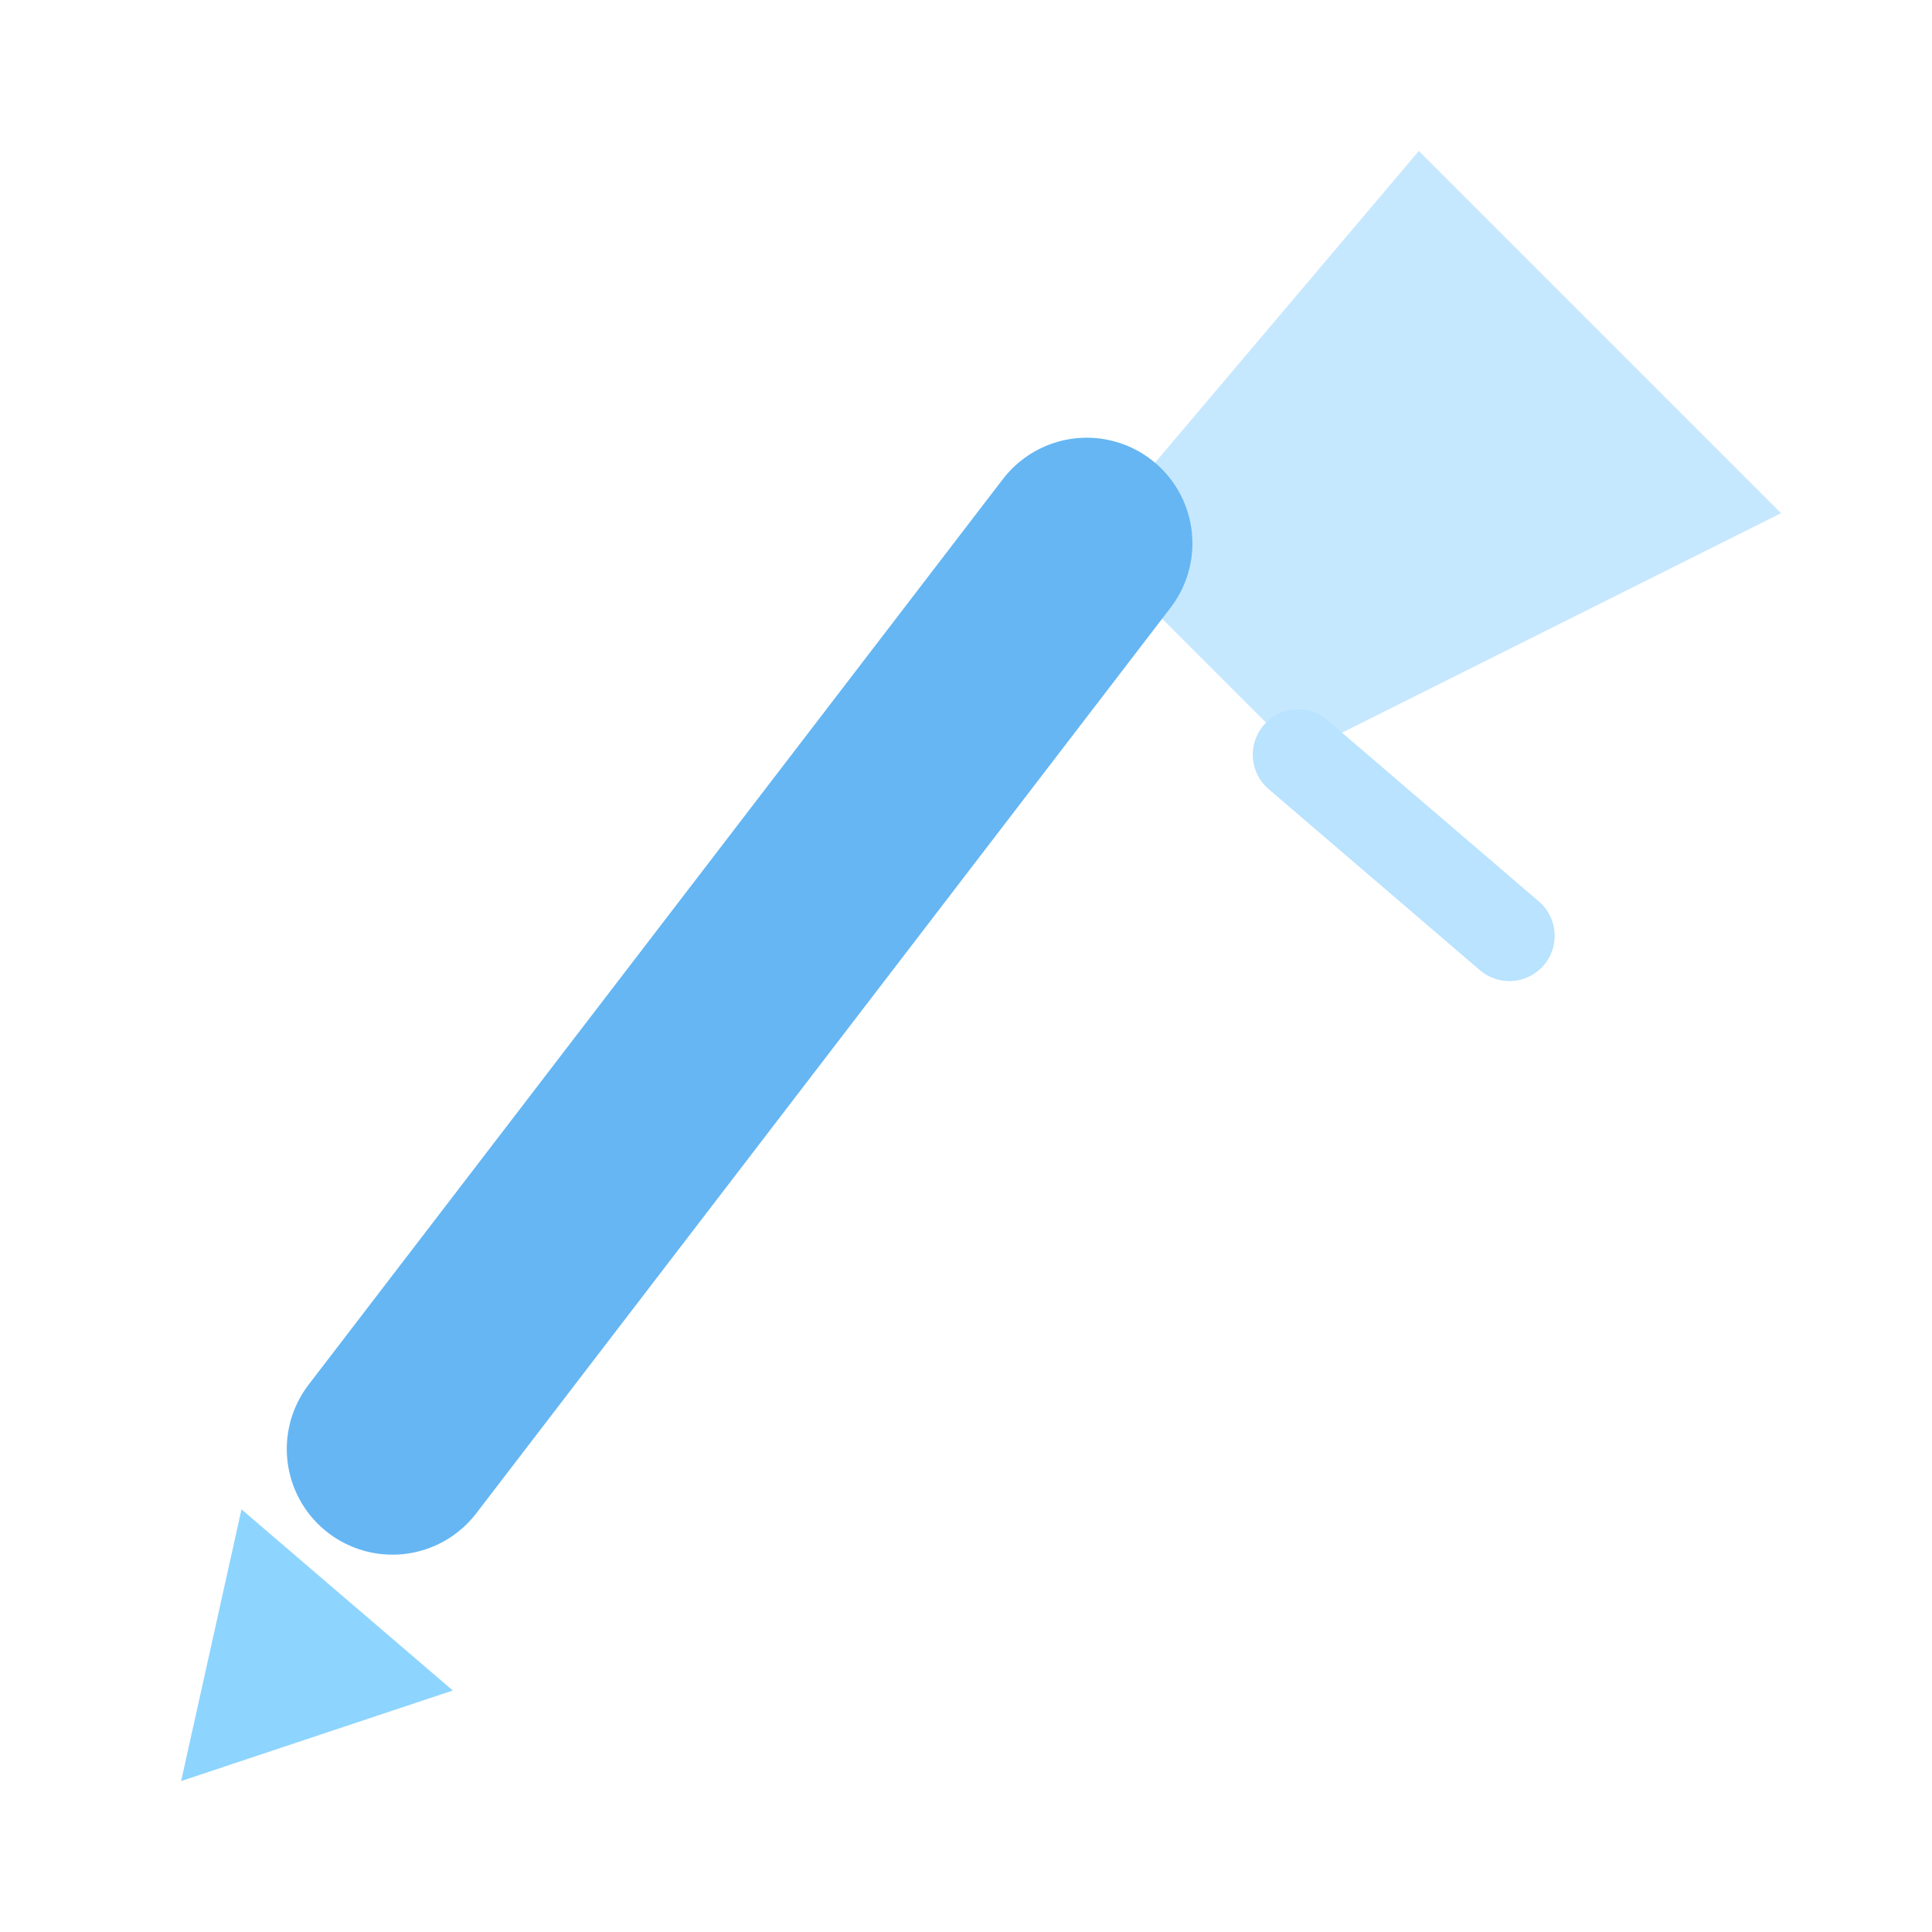
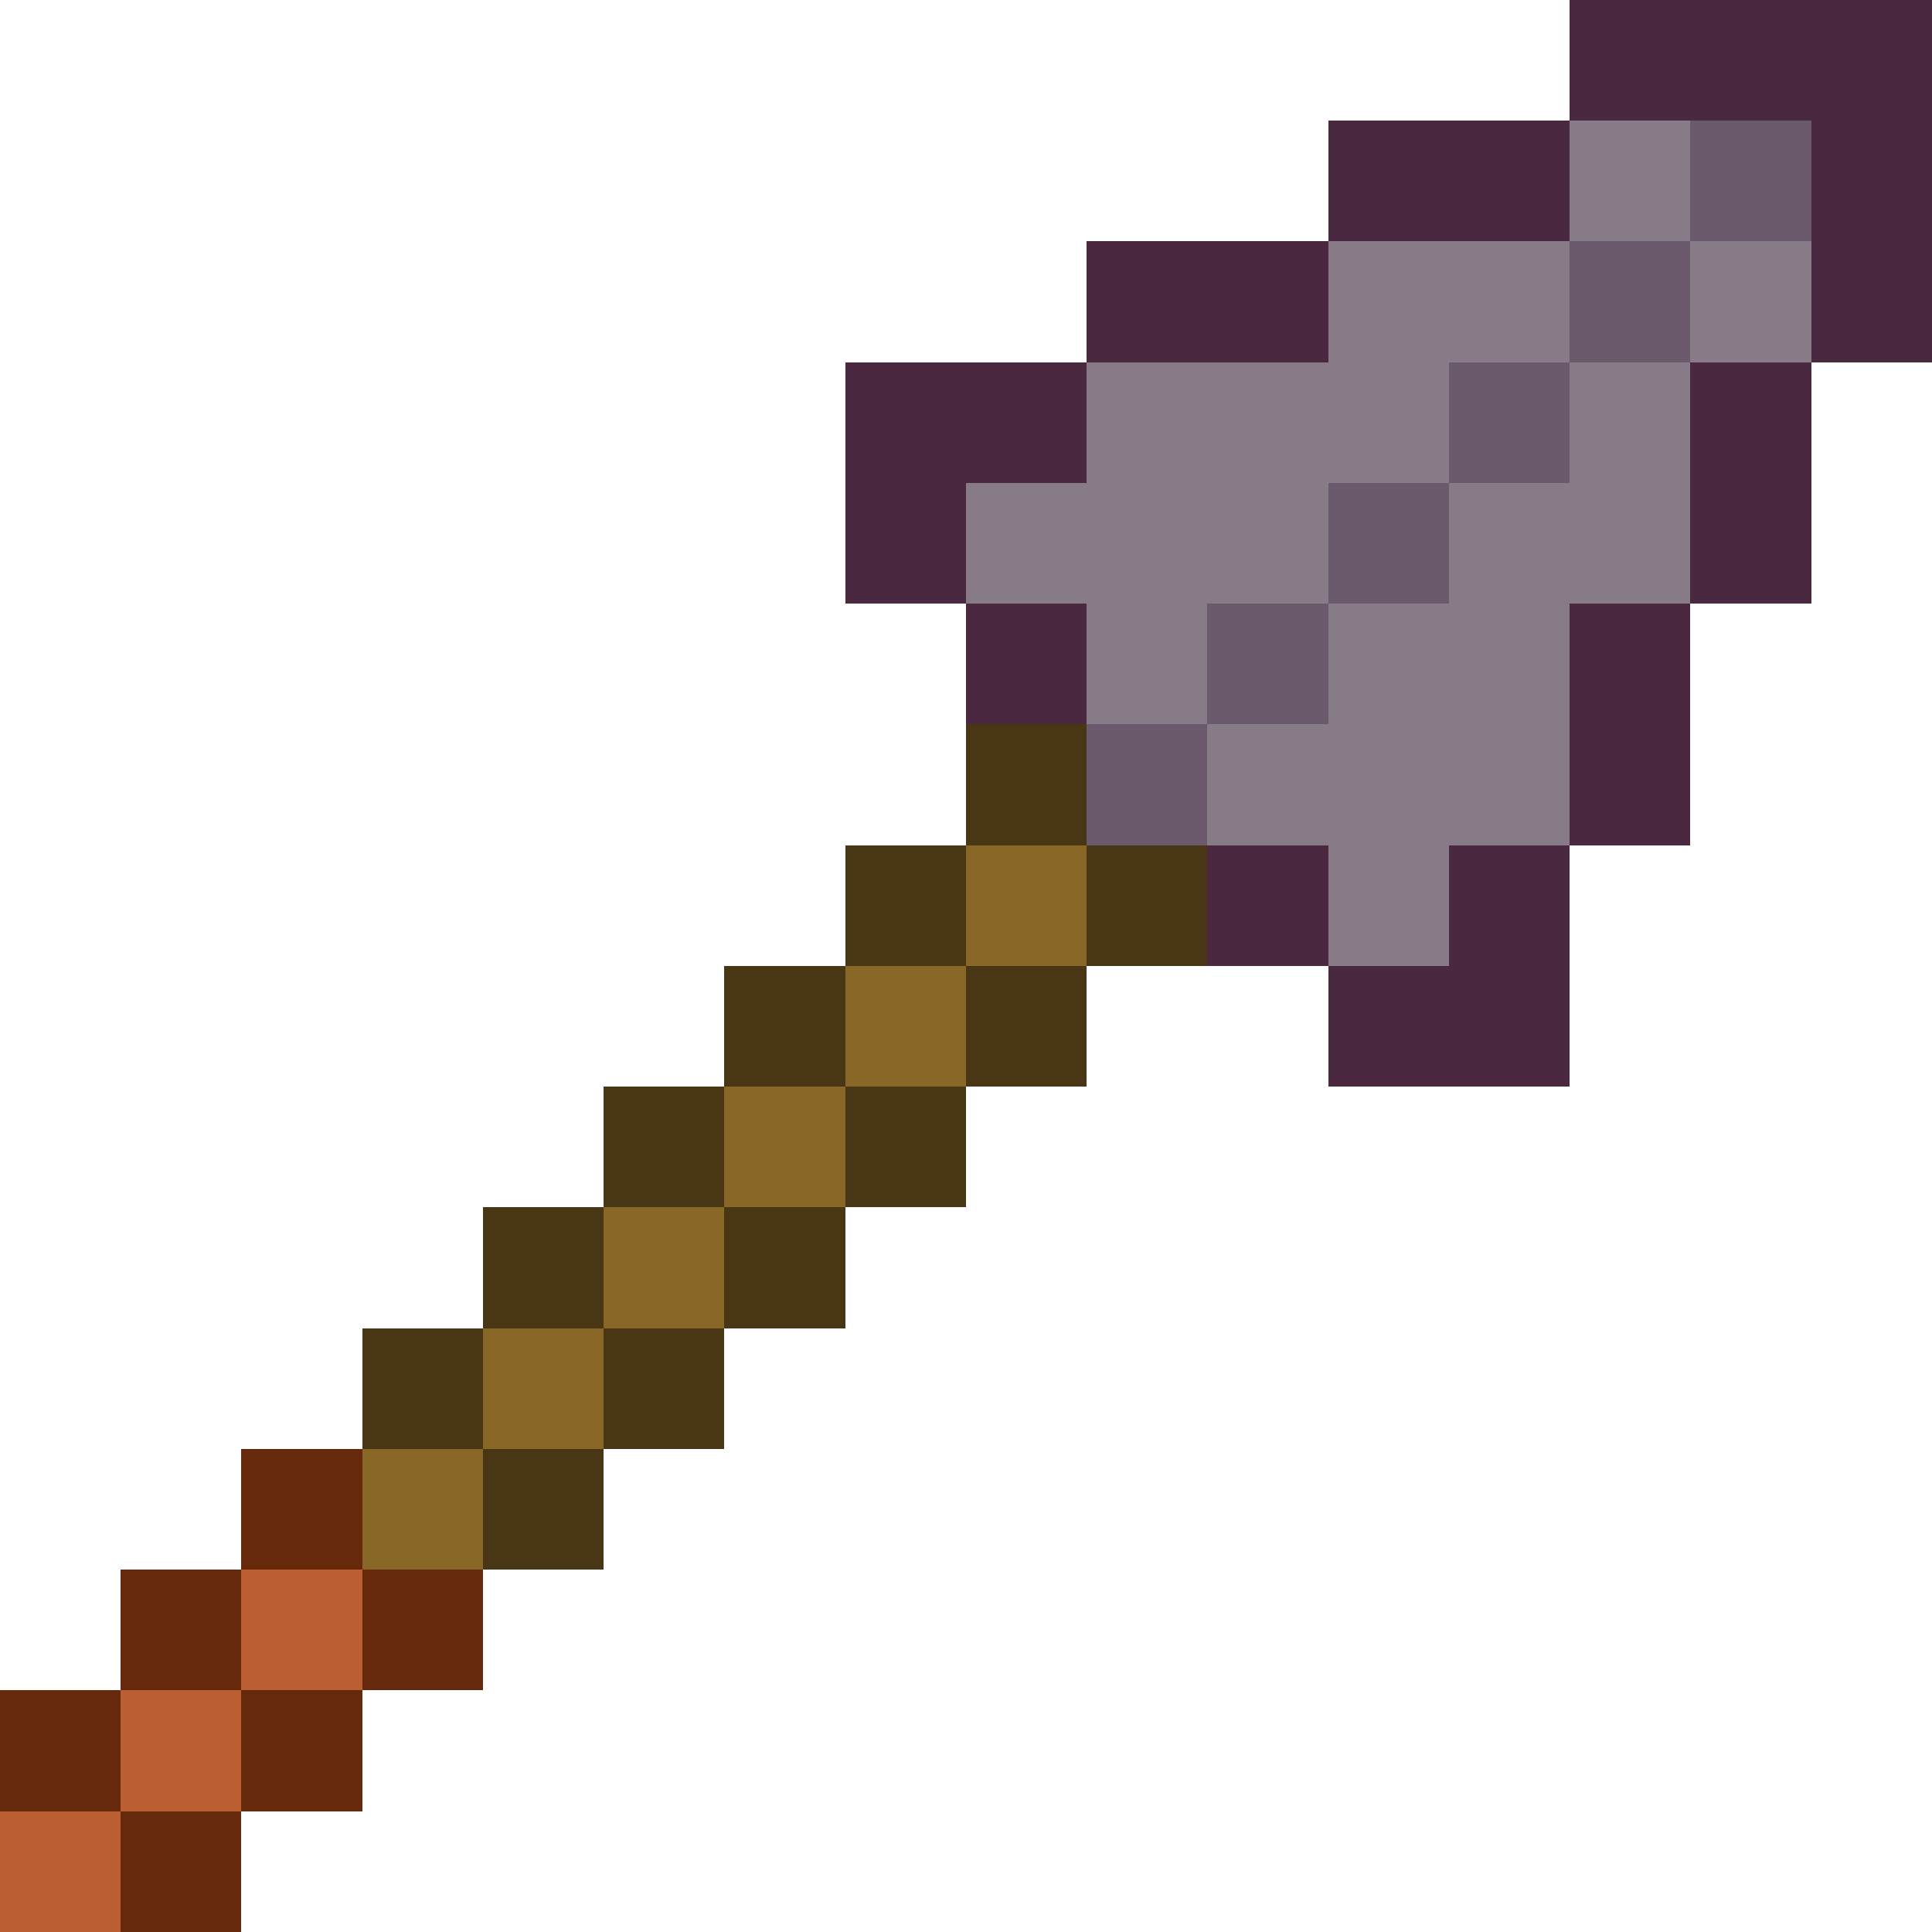
- <svg xmlns="http://www.w3.org/2000/svg" viewBox="0 0 64 64" fill="none">
-   <path d="m47 5 12 12-16 8-7-7L47 5Z" fill="#C6E8FF" />
-   <path d="M36 18 13 48" stroke="#65B6F3" stroke-width="7" stroke-linecap="round" />
-   <path d="m8 50 7 6-9 3 2-9Z" fill="#8DD5FF" />
-   <path d="m43 25 7 6" stroke="#B9E3FF" stroke-width="3" stroke-linecap="round" />
+ <svg xmlns="http://www.w3.org/2000/svg" viewBox="0 0 16 16" shape-rendering="crispEdges">
+   <rect x="13" y="0" width="1" height="1" fill="rgba(74,41,64,1.0)" />
+   <rect x="14" y="0" width="1" height="1" fill="rgba(74,41,64,1.0)" />
+   <rect x="15" y="0" width="1" height="1" fill="rgba(74,41,64,1.0)" />
+   <rect x="11" y="1" width="1" height="1" fill="rgba(74,41,64,1.0)" />
+   <rect x="12" y="1" width="1" height="1" fill="rgba(74,41,64,1.0)" />
+   <rect x="13" y="1" width="1" height="1" fill="rgba(134,123,134,1.0)" />
+   <rect x="14" y="1" width="1" height="1" fill="rgba(106,90,107,1.0)" />
+   <rect x="15" y="1" width="1" height="1" fill="rgba(74,41,64,1.0)" />
+   <rect x="9" y="2" width="1" height="1" fill="rgba(74,41,64,1.0)" />
+   <rect x="10" y="2" width="1" height="1" fill="rgba(74,41,64,1.0)" />
+   <rect x="11" y="2" width="1" height="1" fill="rgba(134,123,134,1.0)" />
+   <rect x="12" y="2" width="1" height="1" fill="rgba(134,123,134,1.0)" />
+   <rect x="13" y="2" width="1" height="1" fill="rgba(106,90,107,1.0)" />
+   <rect x="14" y="2" width="1" height="1" fill="rgba(134,123,134,1.0)" />
+   <rect x="15" y="2" width="1" height="1" fill="rgba(74,41,64,1.0)" />
+   <rect x="7" y="3" width="1" height="1" fill="rgba(74,41,64,1.0)" />
+   <rect x="8" y="3" width="1" height="1" fill="rgba(74,41,64,1.0)" />
+   <rect x="9" y="3" width="1" height="1" fill="rgba(134,123,134,1.0)" />
+   <rect x="10" y="3" width="1" height="1" fill="rgba(134,123,134,1.0)" />
+   <rect x="11" y="3" width="1" height="1" fill="rgba(134,123,134,1.0)" />
+   <rect x="12" y="3" width="1" height="1" fill="rgba(106,90,107,1.0)" />
+   <rect x="13" y="3" width="1" height="1" fill="rgba(134,123,134,1.0)" />
+   <rect x="14" y="3" width="1" height="1" fill="rgba(74,41,64,1.0)" />
+   <rect x="7" y="4" width="1" height="1" fill="rgba(74,41,64,1.0)" />
+   <rect x="8" y="4" width="1" height="1" fill="rgba(134,123,134,1.0)" />
+   <rect x="9" y="4" width="1" height="1" fill="rgba(134,123,134,1.0)" />
+   <rect x="10" y="4" width="1" height="1" fill="rgba(134,123,134,1.0)" />
+   <rect x="11" y="4" width="1" height="1" fill="rgba(106,90,107,1.0)" />
+   <rect x="12" y="4" width="1" height="1" fill="rgba(134,123,134,1.0)" />
+   <rect x="13" y="4" width="1" height="1" fill="rgba(134,123,134,1.0)" />
+   <rect x="14" y="4" width="1" height="1" fill="rgba(74,41,64,1.0)" />
+   <rect x="8" y="5" width="1" height="1" fill="rgba(74,41,64,1.0)" />
+   <rect x="9" y="5" width="1" height="1" fill="rgba(134,123,134,1.0)" />
+   <rect x="10" y="5" width="1" height="1" fill="rgba(106,90,107,1.0)" />
+   <rect x="11" y="5" width="1" height="1" fill="rgba(134,123,134,1.0)" />
+   <rect x="12" y="5" width="1" height="1" fill="rgba(134,123,134,1.0)" />
+   <rect x="13" y="5" width="1" height="1" fill="rgba(74,41,64,1.0)" />
+   <rect x="8" y="6" width="1" height="1" fill="rgba(73,54,21,1.0)" />
+   <rect x="9" y="6" width="1" height="1" fill="rgba(106,90,107,1.0)" />
+   <rect x="10" y="6" width="1" height="1" fill="rgba(134,123,134,1.0)" />
+   <rect x="11" y="6" width="1" height="1" fill="rgba(134,123,134,1.0)" />
+   <rect x="12" y="6" width="1" height="1" fill="rgba(134,123,134,1.0)" />
+   <rect x="13" y="6" width="1" height="1" fill="rgba(74,41,64,1.0)" />
+   <rect x="7" y="7" width="1" height="1" fill="rgba(73,54,21,1.0)" />
+   <rect x="8" y="7" width="1" height="1" fill="rgba(137,103,39,1.0)" />
+   <rect x="9" y="7" width="1" height="1" fill="rgba(73,54,21,1.0)" />
+   <rect x="10" y="7" width="1" height="1" fill="rgba(74,41,64,1.0)" />
+   <rect x="11" y="7" width="1" height="1" fill="rgba(134,123,134,1.0)" />
+   <rect x="12" y="7" width="1" height="1" fill="rgba(74,41,64,1.0)" />
+   <rect x="6" y="8" width="1" height="1" fill="rgba(73,54,21,1.0)" />
+   <rect x="7" y="8" width="1" height="1" fill="rgba(137,103,39,1.0)" />
+   <rect x="8" y="8" width="1" height="1" fill="rgba(73,54,21,1.0)" />
+   <rect x="11" y="8" width="1" height="1" fill="rgba(74,41,64,1.0)" />
+   <rect x="12" y="8" width="1" height="1" fill="rgba(74,41,64,1.0)" />
+   <rect x="5" y="9" width="1" height="1" fill="rgba(73,54,21,1.0)" />
+   <rect x="6" y="9" width="1" height="1" fill="rgba(137,103,39,1.0)" />
+   <rect x="7" y="9" width="1" height="1" fill="rgba(73,54,21,1.0)" />
+   <rect x="4" y="10" width="1" height="1" fill="rgba(73,54,21,1.0)" />
+   <rect x="5" y="10" width="1" height="1" fill="rgba(137,103,39,1.0)" />
+   <rect x="6" y="10" width="1" height="1" fill="rgba(73,54,21,1.0)" />
+   <rect x="3" y="11" width="1" height="1" fill="rgba(73,54,21,1.0)" />
+   <rect x="4" y="11" width="1" height="1" fill="rgba(137,103,39,1.0)" />
+   <rect x="5" y="11" width="1" height="1" fill="rgba(73,54,21,1.0)" />
+   <rect x="2" y="12" width="1" height="1" fill="rgba(103,41,11,1.0)" />
+   <rect x="3" y="12" width="1" height="1" fill="rgba(137,103,39,1.0)" />
+   <rect x="4" y="12" width="1" height="1" fill="rgba(73,54,21,1.0)" />
+   <rect x="1" y="13" width="1" height="1" fill="rgba(103,41,11,1.0)" />
+   <rect x="2" y="13" width="1" height="1" fill="rgba(186,95,52,1.0)" />
+   <rect x="3" y="13" width="1" height="1" fill="rgba(103,41,11,1.0)" />
+   <rect x="0" y="14" width="1" height="1" fill="rgba(103,41,11,1.0)" />
+   <rect x="1" y="14" width="1" height="1" fill="rgba(186,95,52,1.0)" />
+   <rect x="2" y="14" width="1" height="1" fill="rgba(103,41,11,1.0)" />
+   <rect x="0" y="15" width="1" height="1" fill="rgba(186,95,52,1.0)" />
+   <rect x="1" y="15" width="1" height="1" fill="rgba(103,41,11,1.0)" />
</svg>
